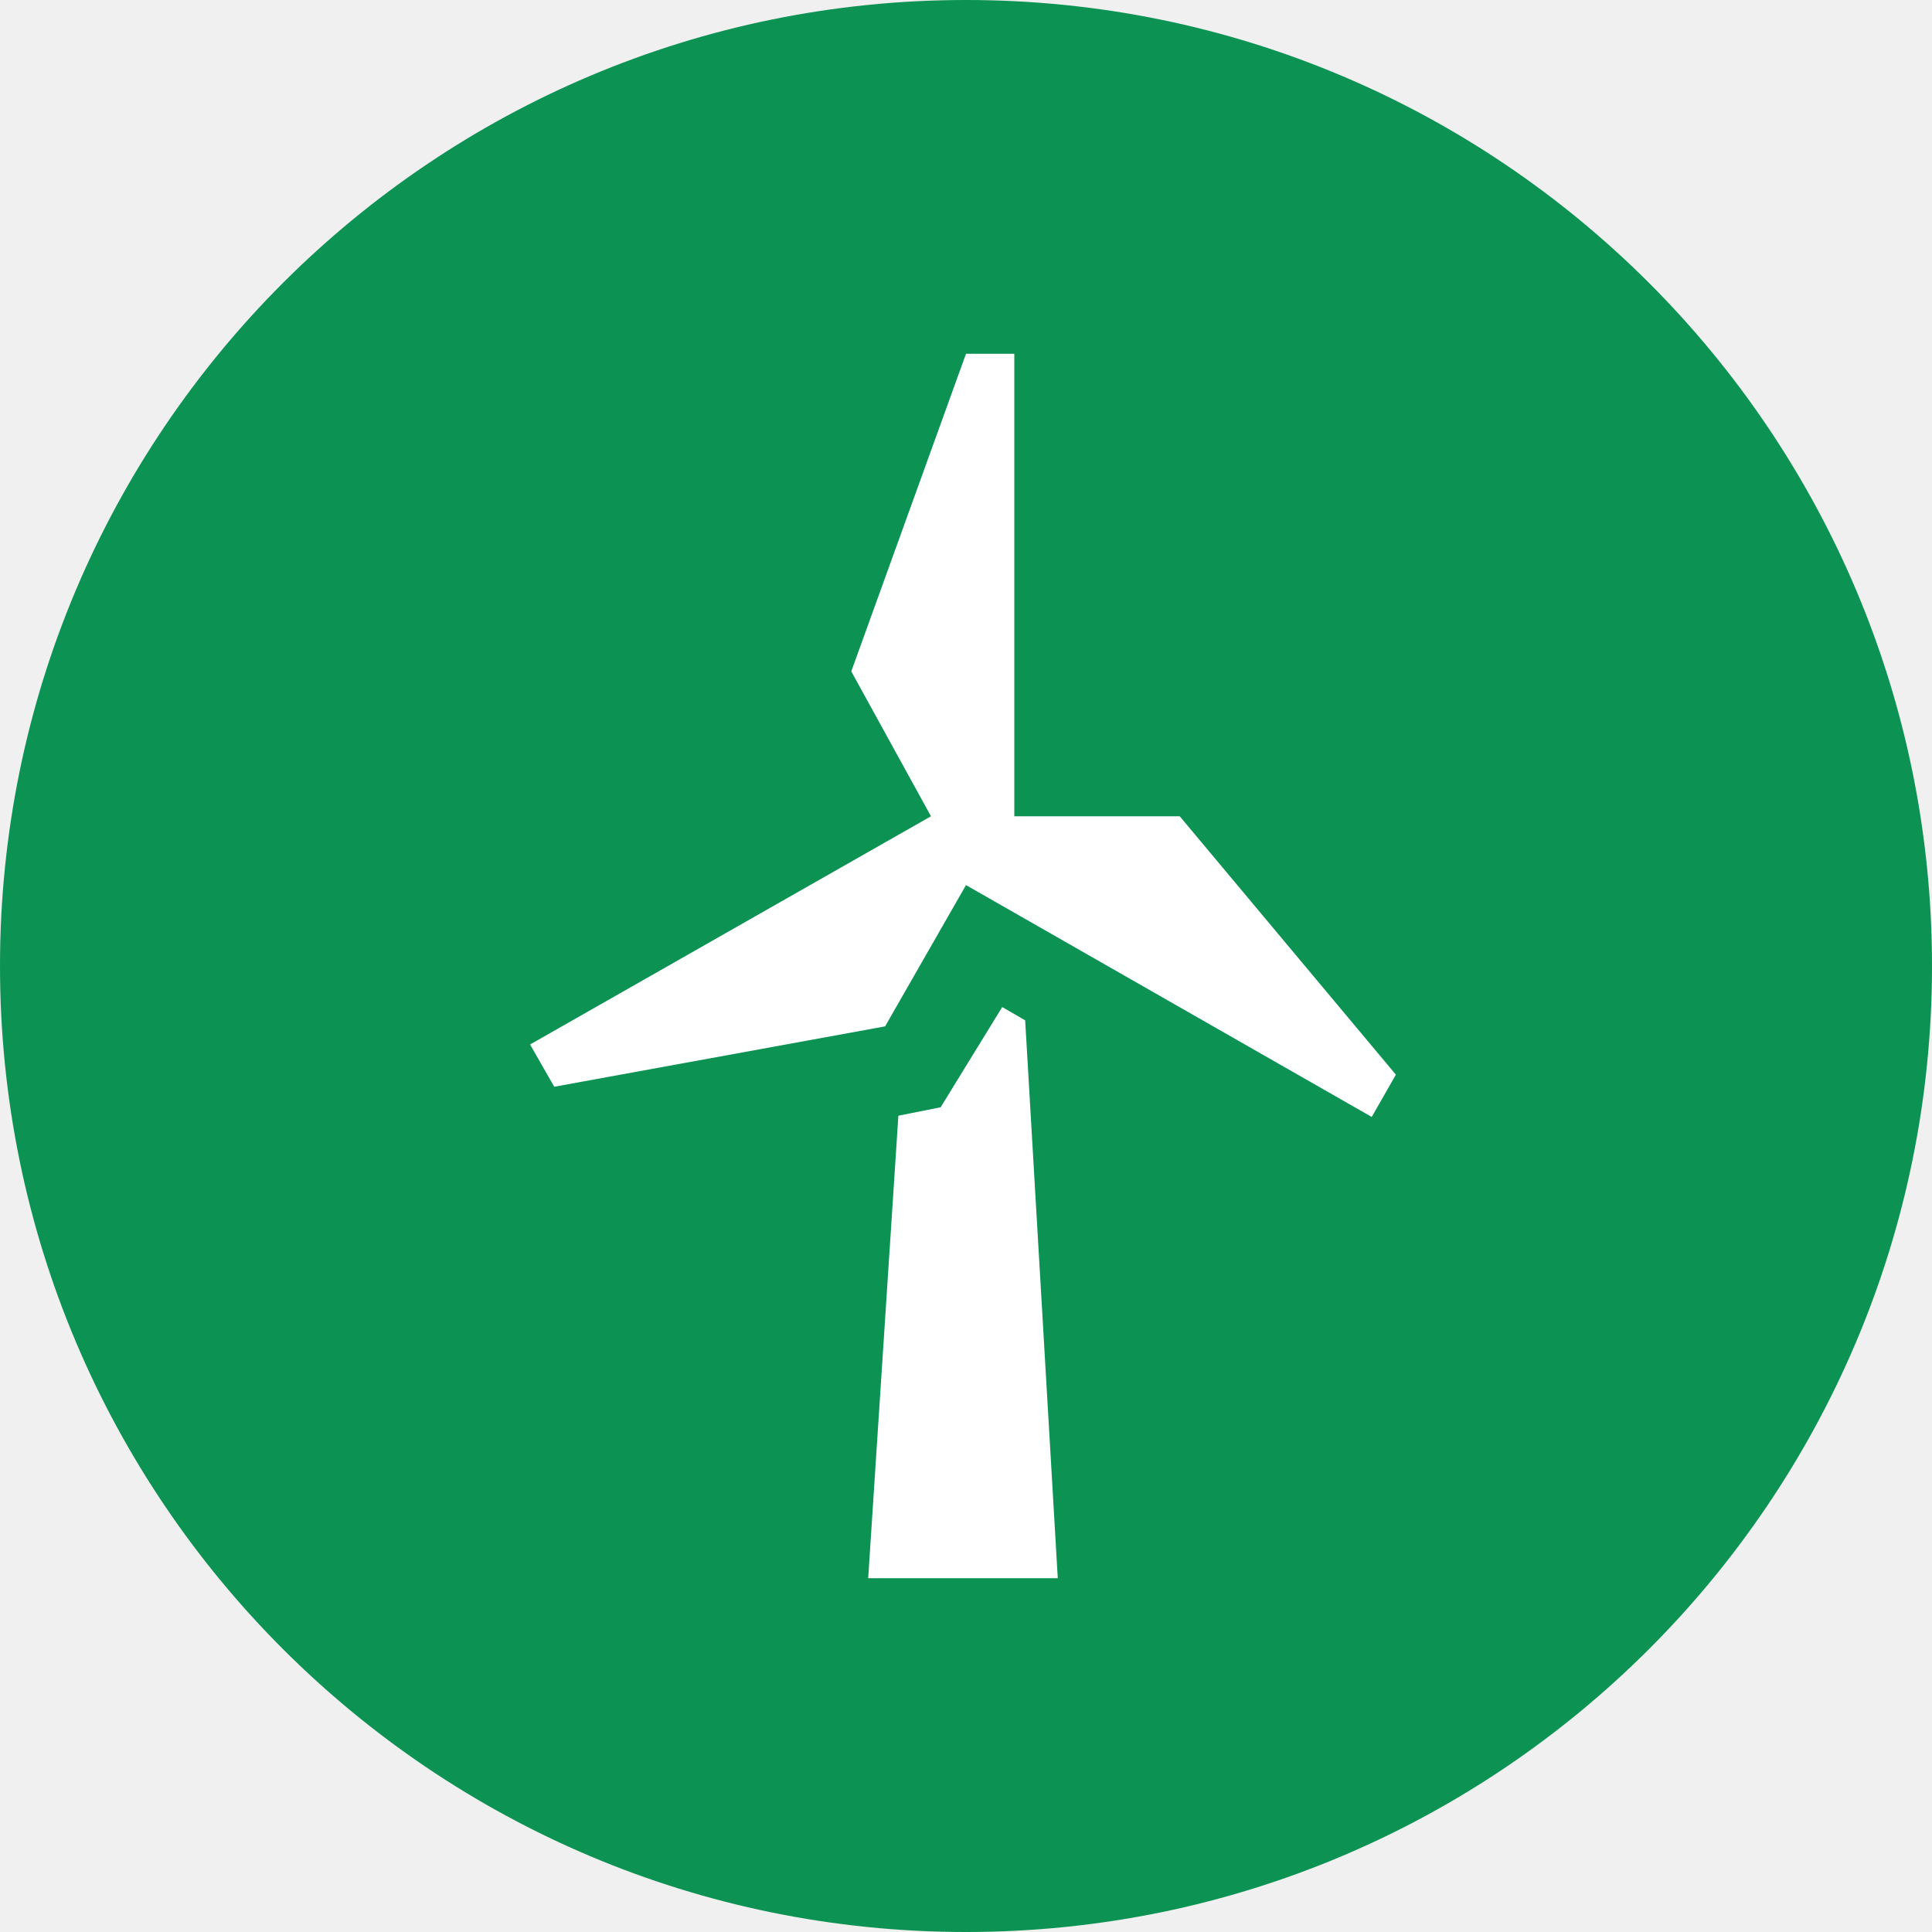
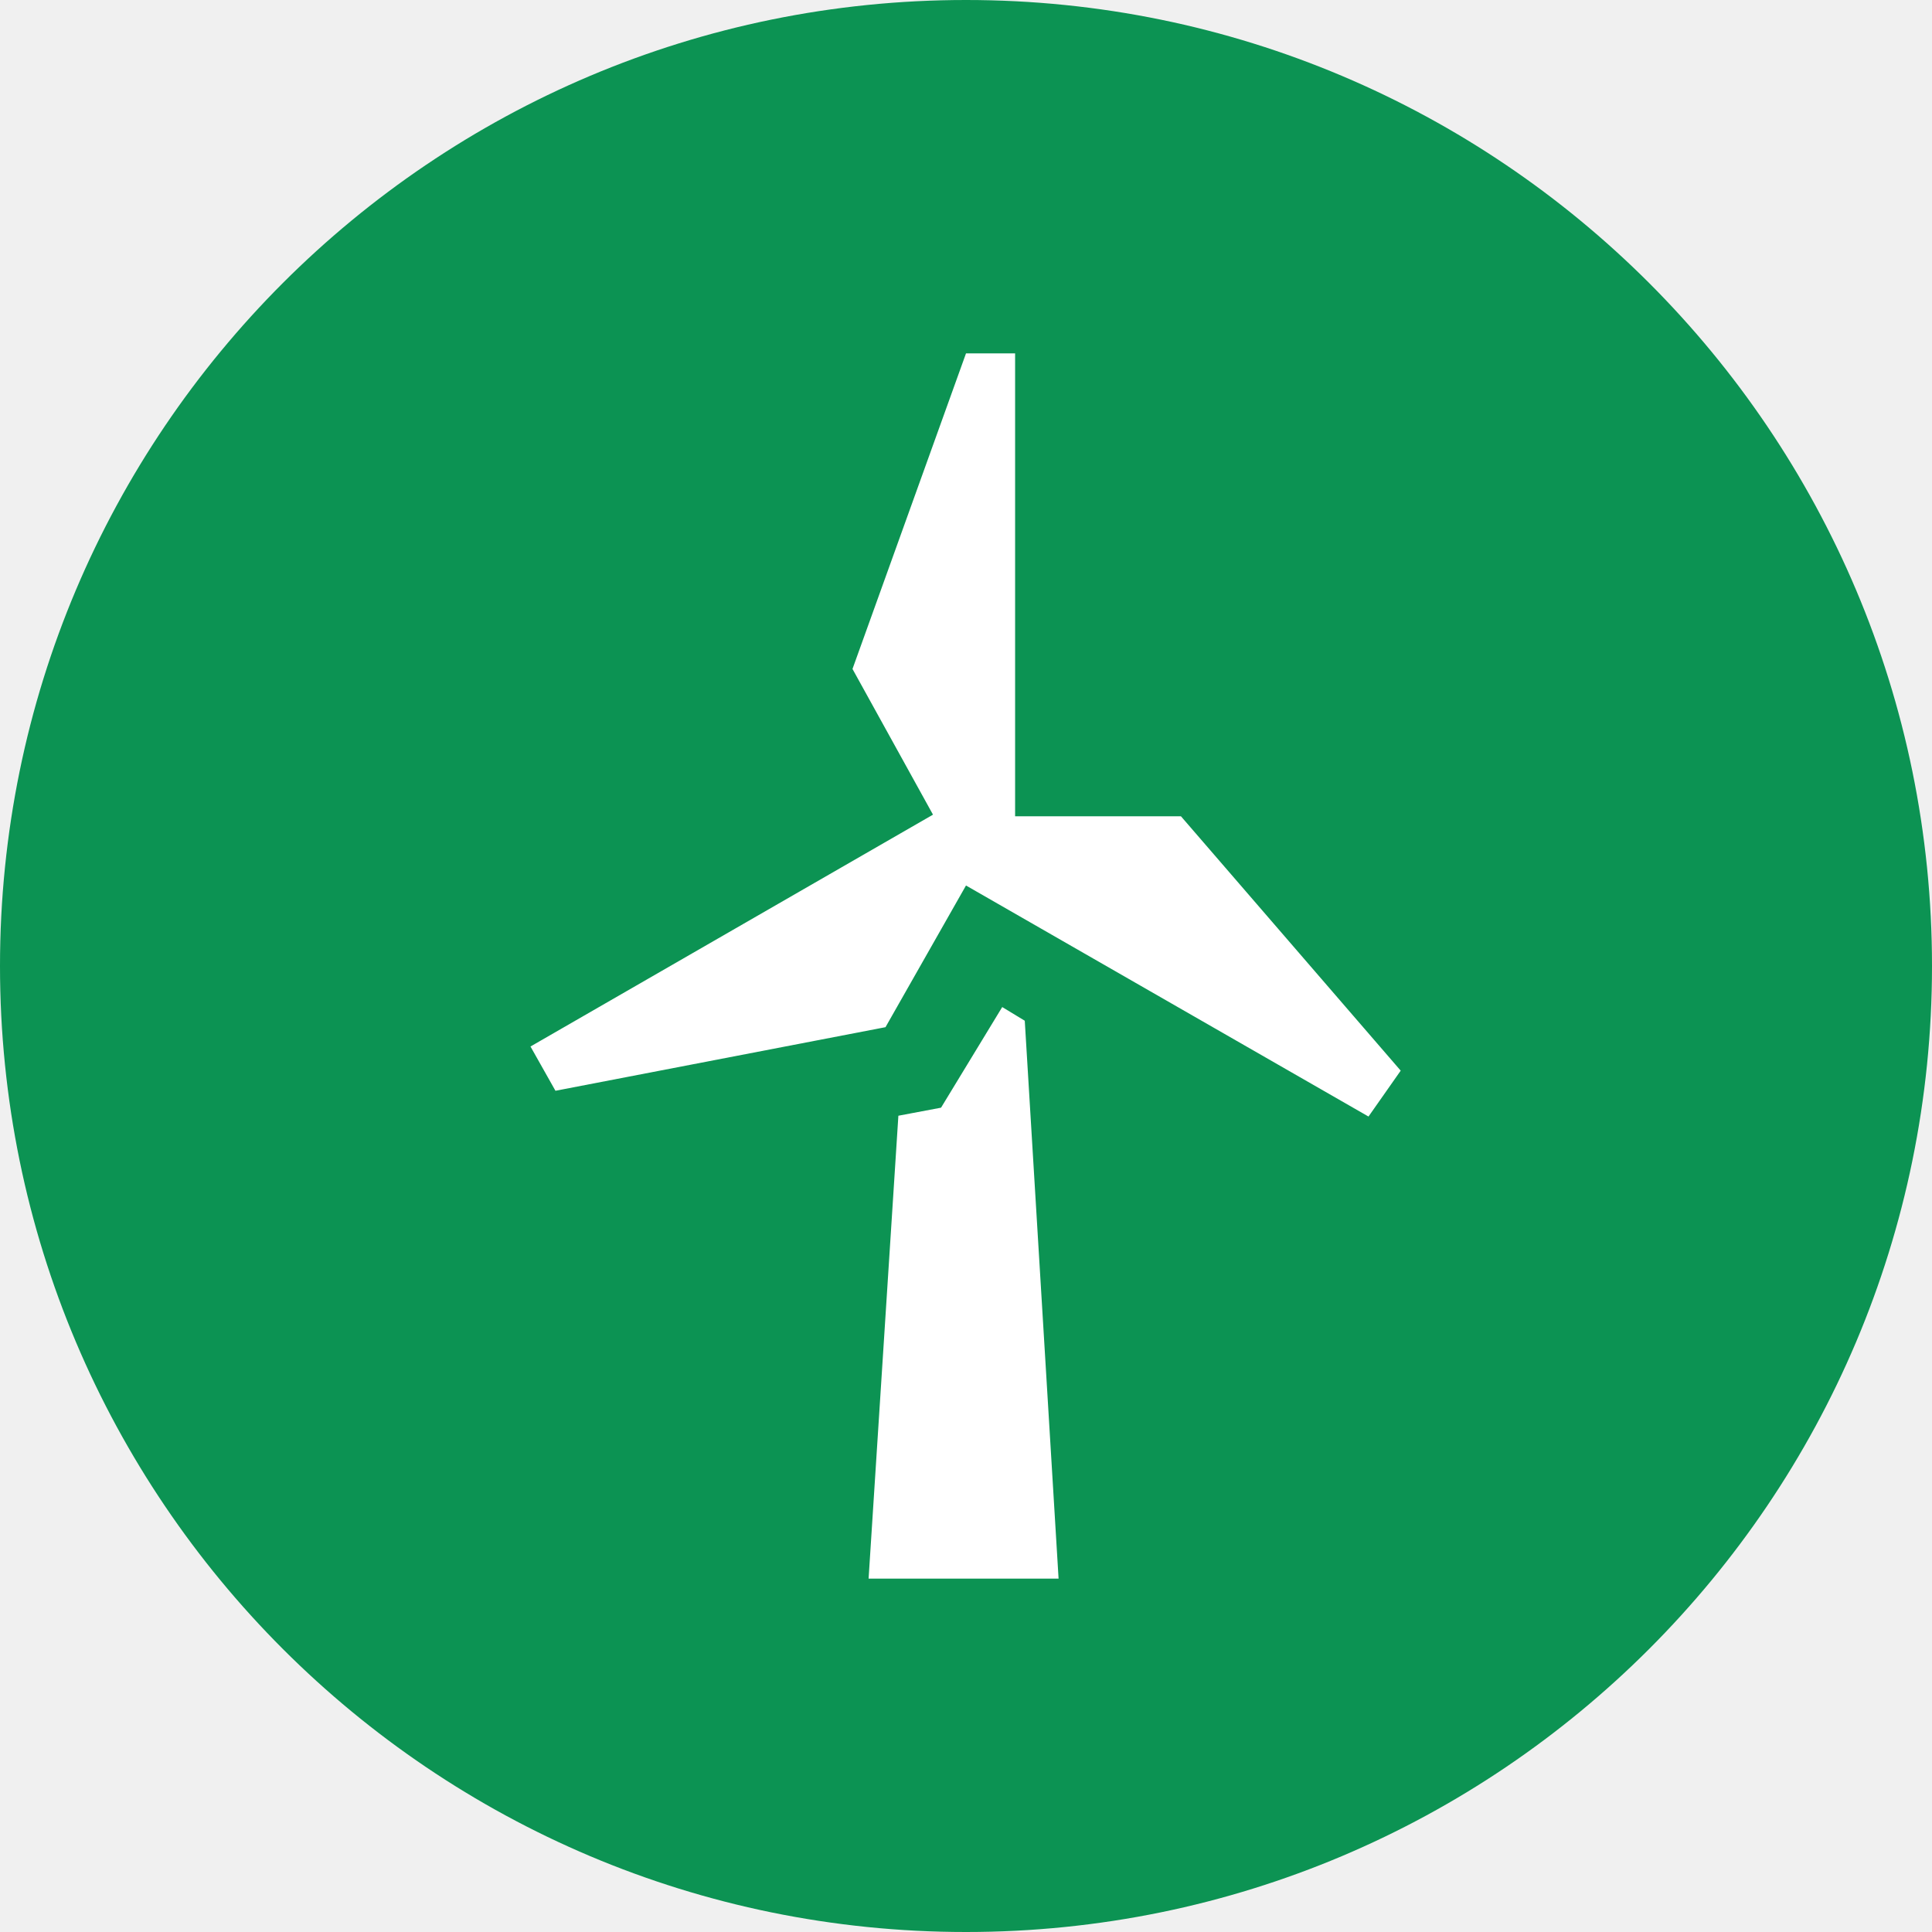
- <svg xmlns="http://www.w3.org/2000/svg" viewBox="0 0 16 16">
+ <svg xmlns="http://www.w3.org/2000/svg" viewBox="0 0 24 24">
  <defs>
    <style>.cls-1{fill:#fff;}.cls-2{fill:#0c9353;}</style>
  </defs>
  <g id="Layer_2" data-name="Layer 2">
    <g id="Layer_1-2" data-name="Layer 1">
-       <circle class="cls-1" cx="8" cy="8" r="7.5" />
-       <path class="cls-2" d="M8,0a8,8,0,1,0,8,8A8,8,0,0,0,8,0ZM7.19,13.07l.25-3.83.35-.07.51-.83.19.11.27,4.62Zm4.17-3.82L8,7.33,7.33,8.5,4.59,9l-.2-.35L7.71,6.76l-.66-1.2L8,2.93h.4V6.76l1.37,0L11.56,8.9Z" />
+       <circle class="cls-1" cx="12" cy="12" r="11.25" />
+       <path class="cls-2" d="M12,0A12,12,0,1,0,24,12,12,12,0,0,0,12,0ZM10.79,19.61l.37-5.75.53-.1.76-1.25.28.17.42,6.93ZM17,13.87l-5-2.87L11,12.76l-4.1.79L6.59,13l5-2.88-1-1.81L12,4.39h.61v5.75l2.06,0,2.73,3.16Z" />
    </g>
  </g>
</svg>
